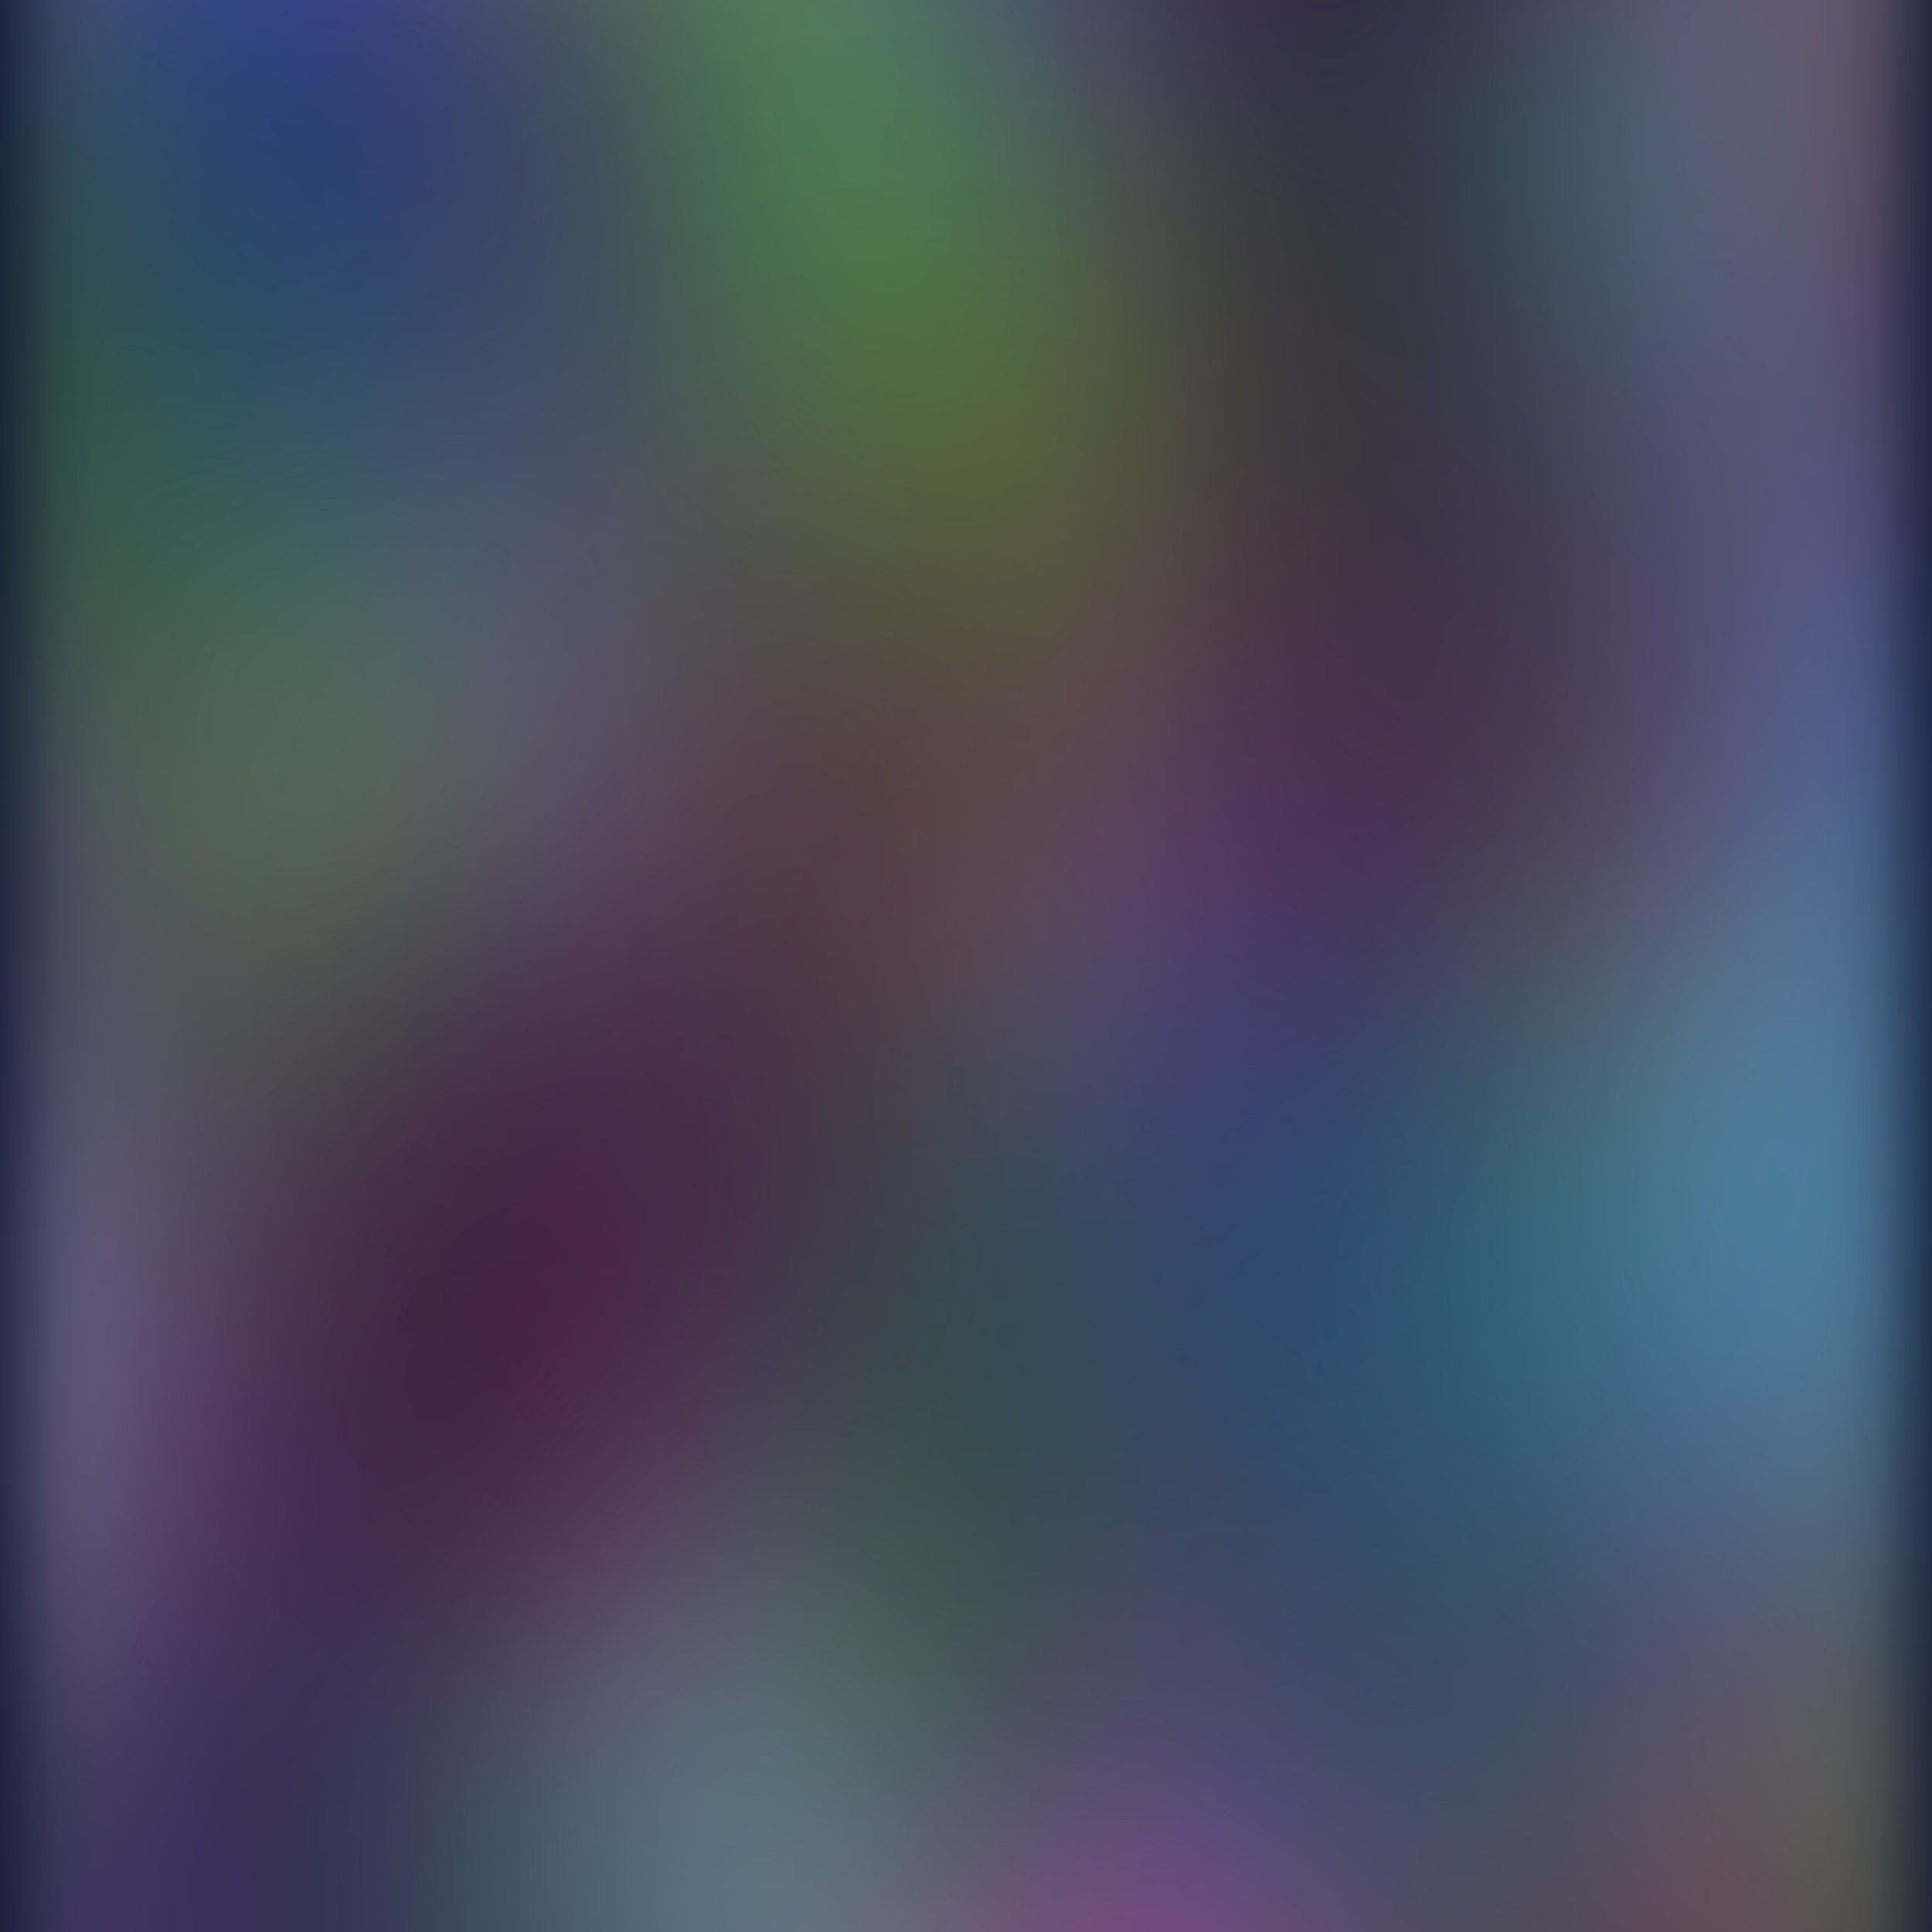
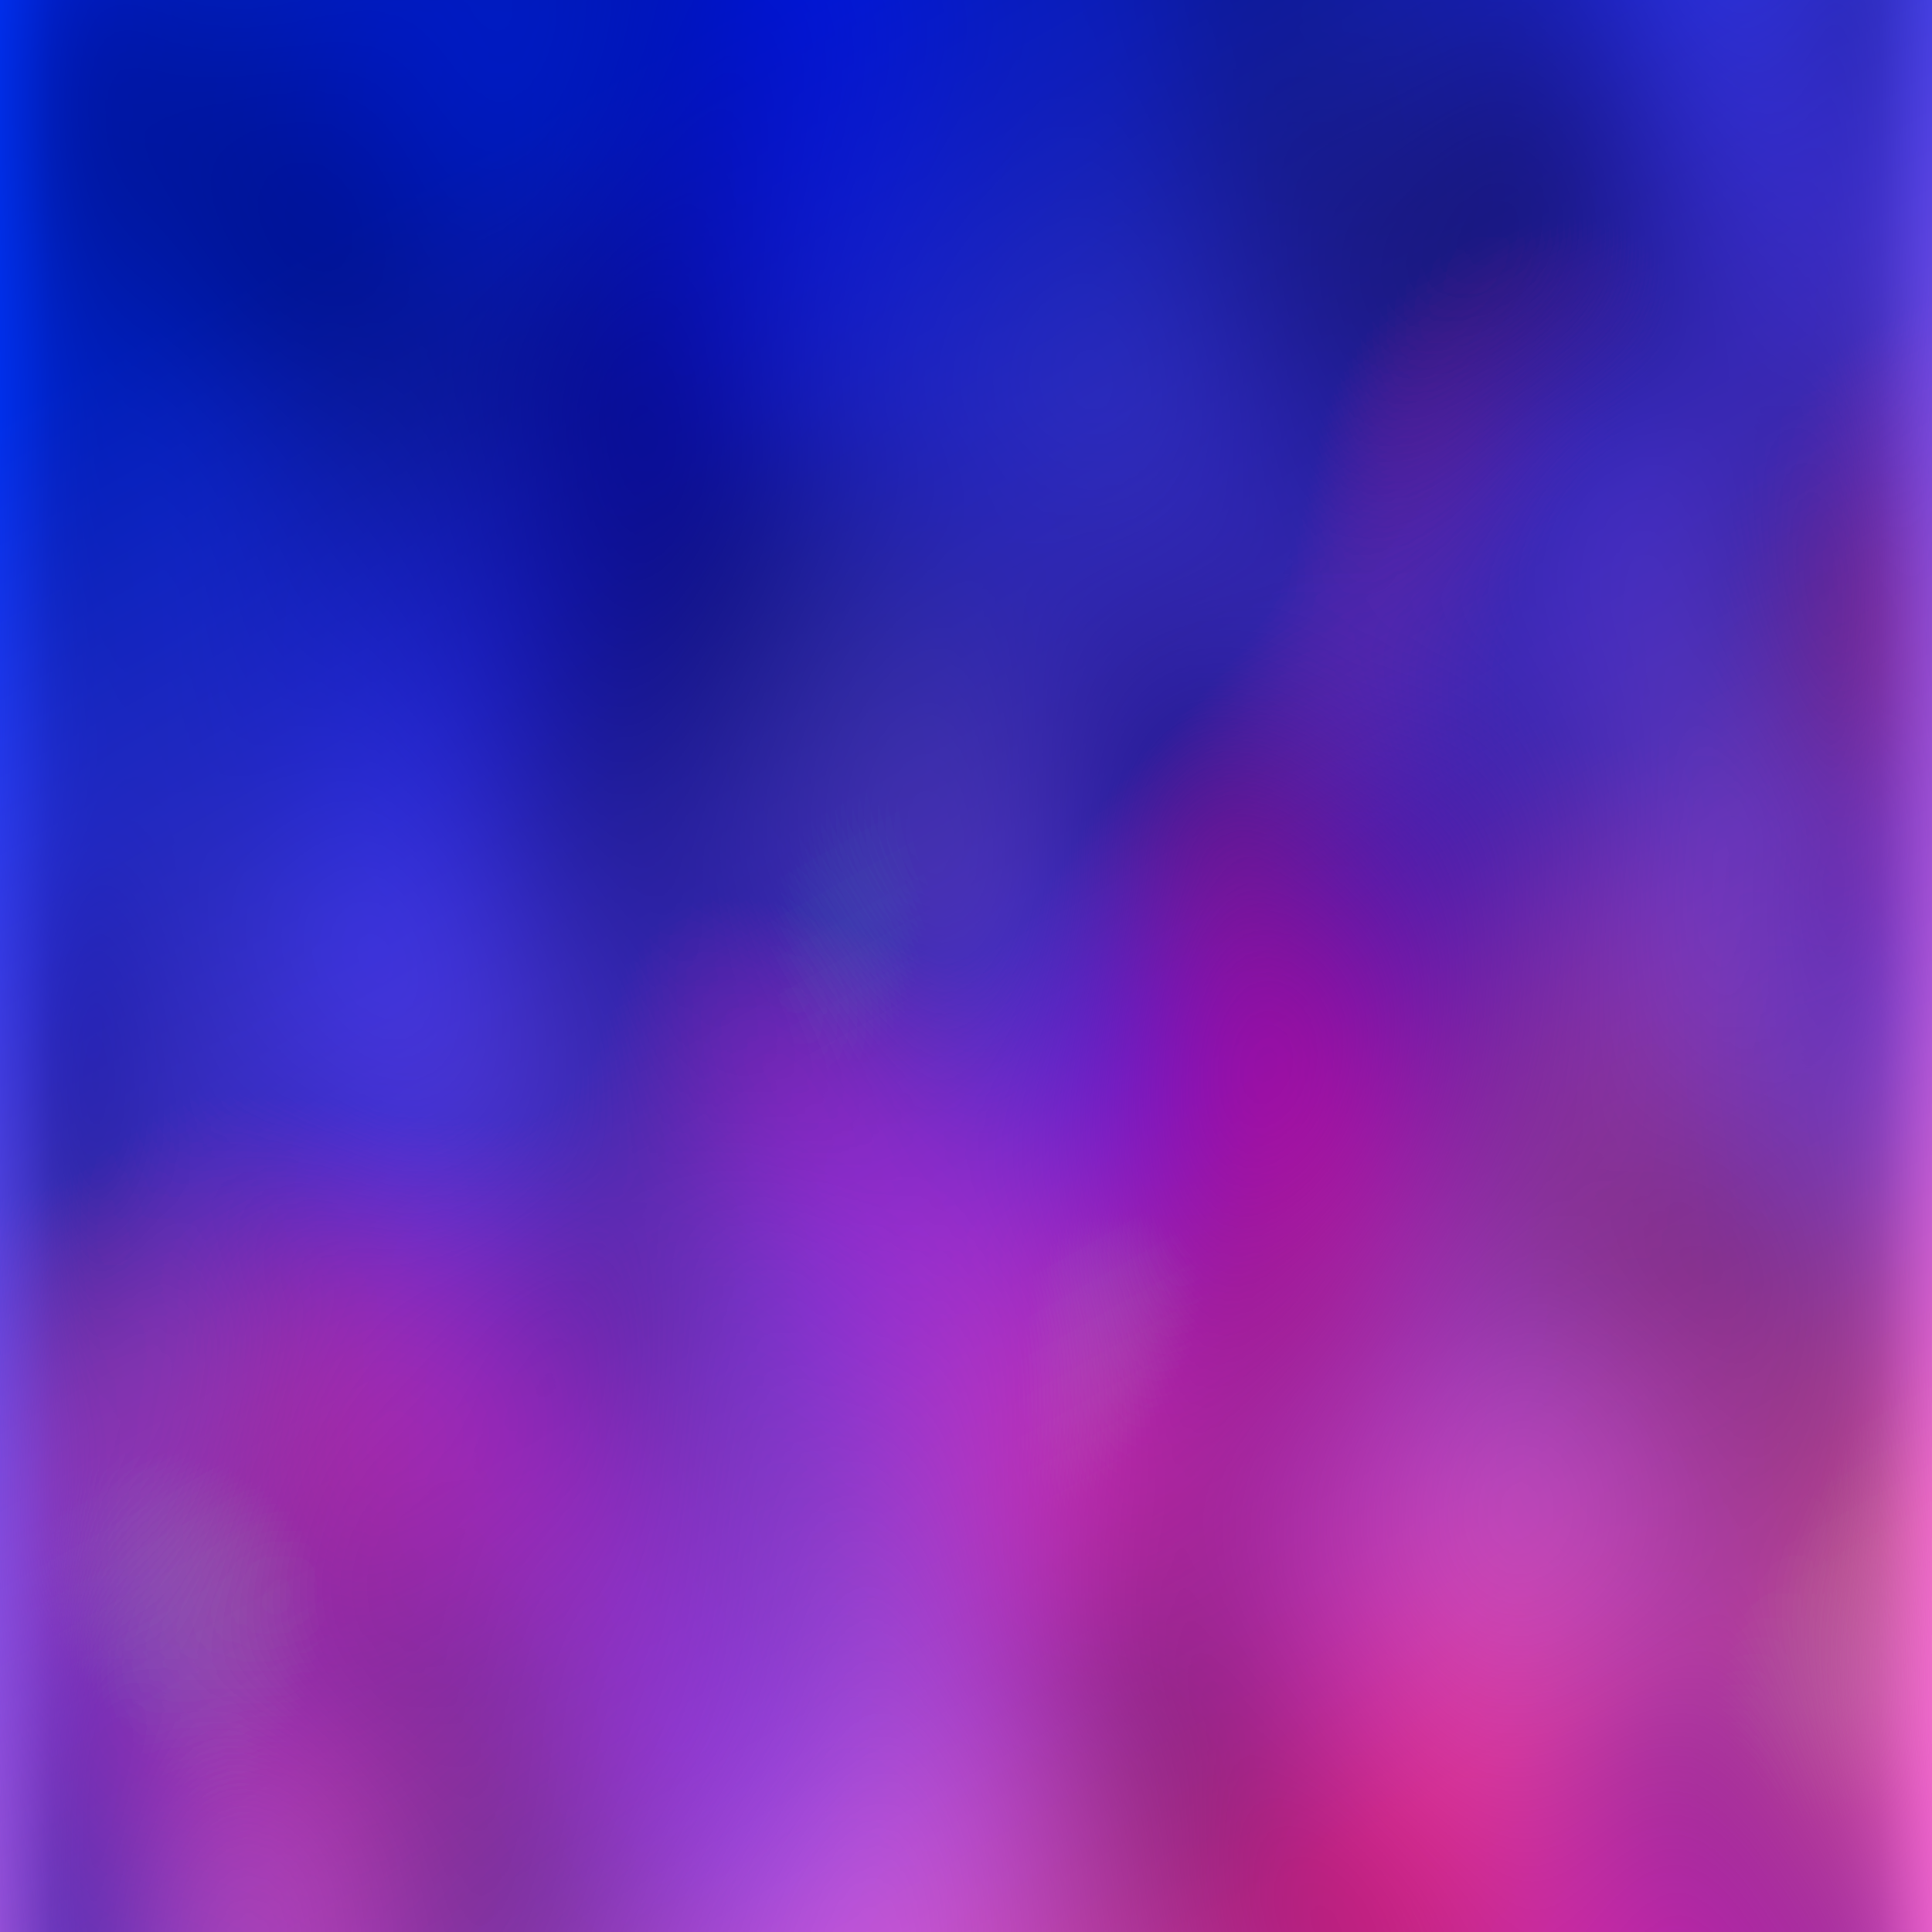
<svg xmlns="http://www.w3.org/2000/svg" version="1.1" viewBox="0 0 700 700" width="700" height="700">
  <defs>
-     <radialGradient id="ffflux-gradient">
-       <stop offset="0%" stop-color="hsl(315, 63%, 9%)" />
-       <stop offset="100%" stop-color="hsl(227, 54%, 12%)" />
-     </radialGradient>
+     <linearGradient gradientTransform="rotate(150, 0.5, 0.5)" x1="50%" y1="0%" x2="50%" y2="100%" id="ffflux-gradient">
+       <stop stop-color="hsl(315, 100%, 72%)" stop-opacity="1" offset="0%" />
+       <stop stop-color="hsl(227, 100%, 50%)" stop-opacity="1" offset="100%" />
+     </linearGradient>
    <filter id="ffflux-filter" x="-20%" y="-20%" width="140%" height="140%" filterUnits="objectBoundingBox" primitiveUnits="userSpaceOnUse" color-interpolation-filters="sRGB">
-       <feTurbulence type="fractalNoise" baseFrequency="0.005 0.003" numOctaves="1" seed="177" stitchTiles="stitch" x="0%" y="0%" width="100%" height="100%" result="turbulence" />
+       <feTurbulence type="fractalNoise" baseFrequency="0.005 0.003" numOctaves="2" seed="2" stitchTiles="stitch" x="0%" y="0%" width="100%" height="100%" result="turbulence" />
      <feGaussianBlur stdDeviation="20 0" x="0%" y="0%" width="100%" height="100%" in="turbulence" edgeMode="duplicate" result="blur" />
-       <feBlend mode="color-dodge" x="0%" y="0%" width="100%" height="100%" in="SourceGraphic" in2="blur" result="blend" />
+       <feBlend mode="color-burn" x="0%" y="0%" width="100%" height="100%" in="SourceGraphic" in2="blur" result="blend" />
    </filter>
  </defs>
  <rect width="700" height="700" fill="url(#ffflux-gradient)" filter="url(#ffflux-filter)" />
</svg>
